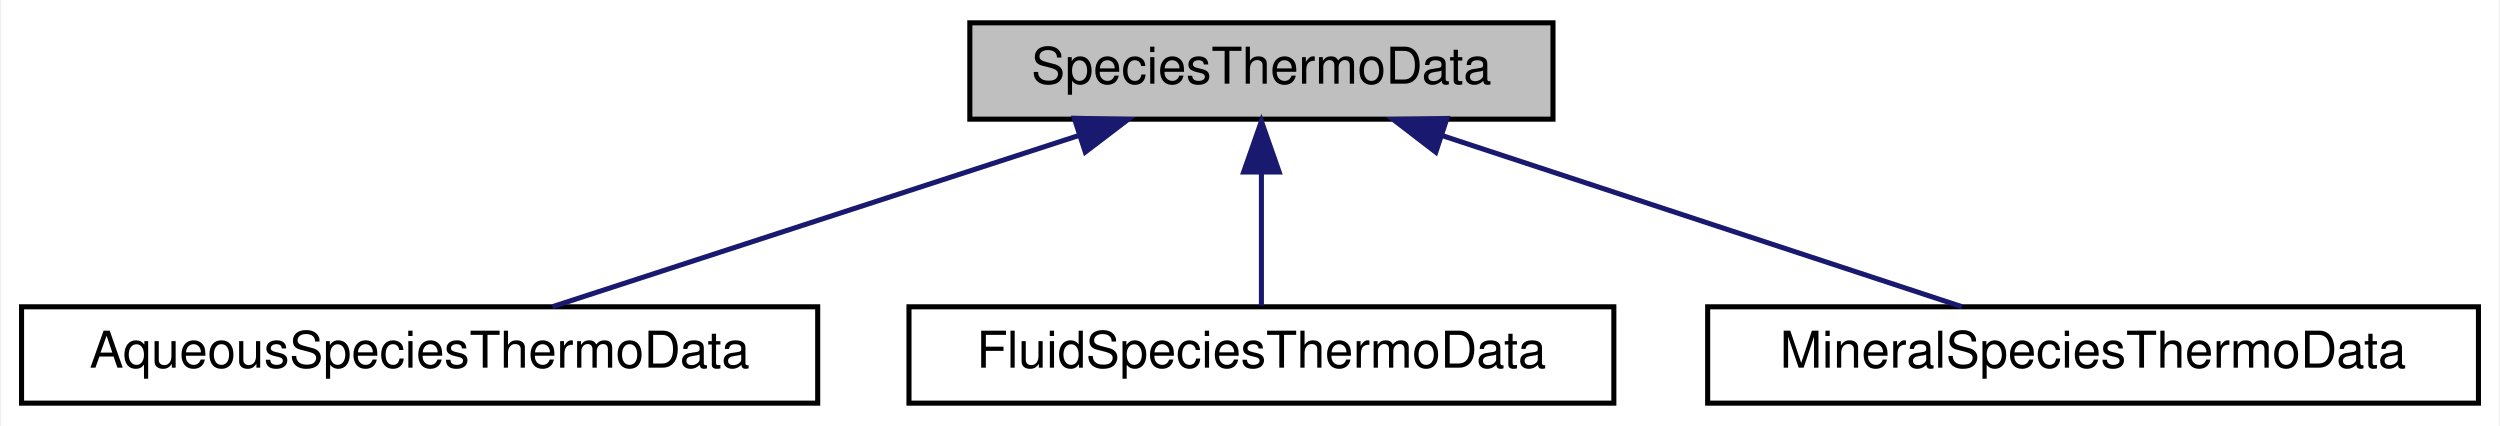
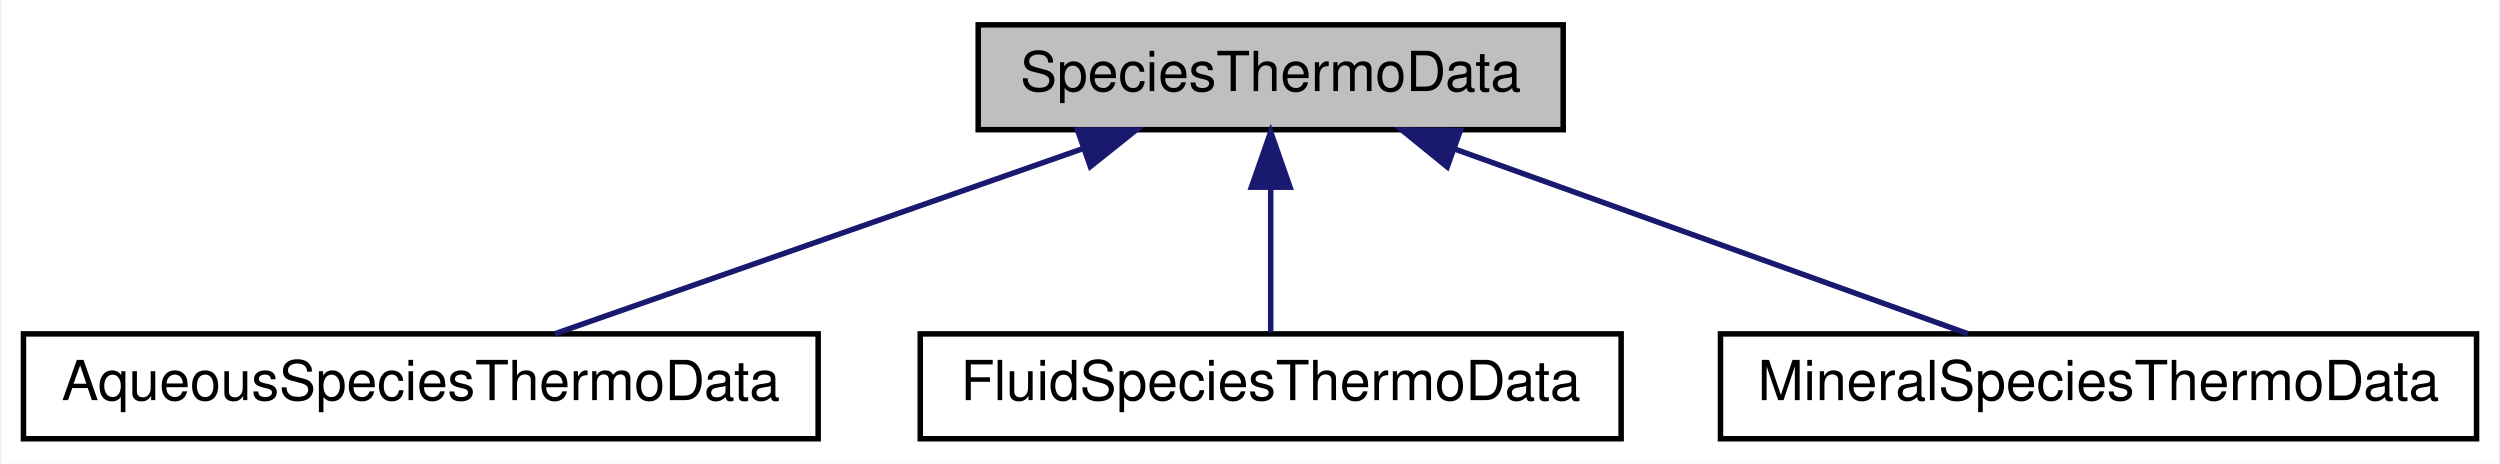
- <svg xmlns="http://www.w3.org/2000/svg" xmlns:xlink="http://www.w3.org/1999/xlink" width="493pt" height="84pt" viewBox="0.00 0.00 492.50 84.00">
+ <svg xmlns="http://www.w3.org/2000/svg" xmlns:xlink="http://www.w3.org/1999/xlink" width="453pt" height="84pt" viewBox="0.00 0.00 452.50 84.00">
  <g id="graph0" class="graph" transform="scale(1 1) rotate(0) translate(4 80)">
-     <polygon fill="white" stroke="transparent" points="-4,4 -4,-80 488.5,-80 488.5,4 -4,4" />
+     <polygon fill="white" stroke="transparent" points="-4,4 -4,-80 448.5,-80 448.5,4 -4,4" />
    <g id="node1" class="node">
      <g id="a_node1">
        <a xlink:title="A type for storing the thermodynamic data of general species.">
-           <polygon fill="#bfbfbf" stroke="black" points="187,-56.5 187,-75.5 302,-75.5 302,-56.5 187,-56.5" />
-           <text text-anchor="middle" x="244.5" y="-63.5" font-family="Helvetica,sans-Serif" font-size="10.00">SpeciesThermoData</text>
+           <polygon fill="#bfbfbf" stroke="black" points="173,-56.5 173,-75.5 279,-75.5 279,-56.5 173,-56.5" />
+           <text text-anchor="middle" x="226" y="-63.5" font-family="Helvetica,sans-Serif" font-size="10.00">SpeciesThermoData</text>
        </a>
      </g>
    </g>
    <g id="node2" class="node">
      <g id="a_node2">
        <a xlink:href="structReaktoro_1_1AqueousSpeciesThermoData.html" target="_top" xlink:title="A type for storing the thermodynamic data of an aqueous species.">
-           <polygon fill="white" stroke="black" points="0,-0.5 0,-19.5 157,-19.5 157,-0.5 0,-0.5" />
-           <text text-anchor="middle" x="78.5" y="-7.5" font-family="Helvetica,sans-Serif" font-size="10.00">AqueousSpeciesThermoData</text>
+           <polygon fill="white" stroke="black" points="0,-0.5 0,-19.5 144,-19.5 144,-0.5 0,-0.5" />
+           <text text-anchor="middle" x="72" y="-7.5" font-family="Helvetica,sans-Serif" font-size="10.00">AqueousSpeciesThermoData</text>
        </a>
      </g>
    </g>
    <g id="edge1" class="edge">
-       <path fill="none" stroke="midnightblue" d="M208.55,-53.3C177.27,-43.13 132.68,-28.62 104.68,-19.52" />
-       <polygon fill="midnightblue" stroke="midnightblue" points="207.6,-56.68 218.2,-56.44 209.77,-50.02 207.6,-56.68" />
+       <path fill="none" stroke="midnightblue" d="M191.89,-53.04C162.91,-42.88 122.04,-28.55 96.29,-19.52" />
+       <polygon fill="midnightblue" stroke="midnightblue" points="191,-56.44 201.6,-56.44 193.32,-49.83 191,-56.44" />
    </g>
    <g id="node3" class="node">
      <g id="a_node3">
        <a xlink:href="structReaktoro_1_1FluidSpeciesThermoData.html" target="_top" xlink:title="A type for storing the thermodynamic data of fluid (gaseous or liquid) species.">
-           <polygon fill="white" stroke="black" points="175,-0.5 175,-19.5 314,-19.5 314,-0.5 175,-0.5" />
-           <text text-anchor="middle" x="244.5" y="-7.5" font-family="Helvetica,sans-Serif" font-size="10.00">FluidSpeciesThermoData</text>
+           <polygon fill="white" stroke="black" points="162.5,-0.5 162.5,-19.5 289.5,-19.5 289.5,-0.5 162.5,-0.5" />
+           <text text-anchor="middle" x="226" y="-7.5" font-family="Helvetica,sans-Serif" font-size="10.00">FluidSpeciesThermoData</text>
        </a>
      </g>
    </g>
    <g id="edge2" class="edge">
-       <path fill="none" stroke="midnightblue" d="M244.5,-45.8C244.5,-36.91 244.5,-26.78 244.5,-19.75" />
-       <polygon fill="midnightblue" stroke="midnightblue" points="241,-46.08 244.5,-56.08 248,-46.08 241,-46.08" />
+       <path fill="none" stroke="midnightblue" d="M226,-45.8C226,-36.91 226,-26.78 226,-19.75" />
+       <polygon fill="midnightblue" stroke="midnightblue" points="222.5,-46.08 226,-56.08 229.5,-46.08 222.5,-46.08" />
    </g>
    <g id="node4" class="node">
      <g id="a_node4">
        <a xlink:href="structReaktoro_1_1MineralSpeciesThermoData.html" target="_top" xlink:title="A type for storing the thermodynamic data of a mineral species.">
-           <polygon fill="white" stroke="black" points="332.5,-0.5 332.5,-19.5 484.5,-19.5 484.5,-0.5 332.5,-0.5" />
-           <text text-anchor="middle" x="408.5" y="-7.5" font-family="Helvetica,sans-Serif" font-size="10.00">MineralSpeciesThermoData</text>
+           <polygon fill="white" stroke="black" points="307.5,-0.5 307.5,-19.5 444.5,-19.5 444.5,-0.5 307.5,-0.5" />
+           <text text-anchor="middle" x="376" y="-7.5" font-family="Helvetica,sans-Serif" font-size="10.00">MineralSpeciesThermoData</text>
        </a>
      </g>
    </g>
    <g id="edge3" class="edge">
-       <path fill="none" stroke="midnightblue" d="M280.02,-53.3C310.92,-43.13 354.97,-28.62 382.64,-19.52" />
-       <polygon fill="midnightblue" stroke="midnightblue" points="278.89,-49.99 270.49,-56.44 281.08,-56.64 278.89,-49.99" />
+       <path fill="none" stroke="midnightblue" d="M259.22,-53.04C287.45,-42.88 327.26,-28.55 352.34,-19.52" />
+       <polygon fill="midnightblue" stroke="midnightblue" points="257.99,-49.76 249.77,-56.44 260.36,-56.35 257.99,-49.76" />
    </g>
  </g>
</svg>
